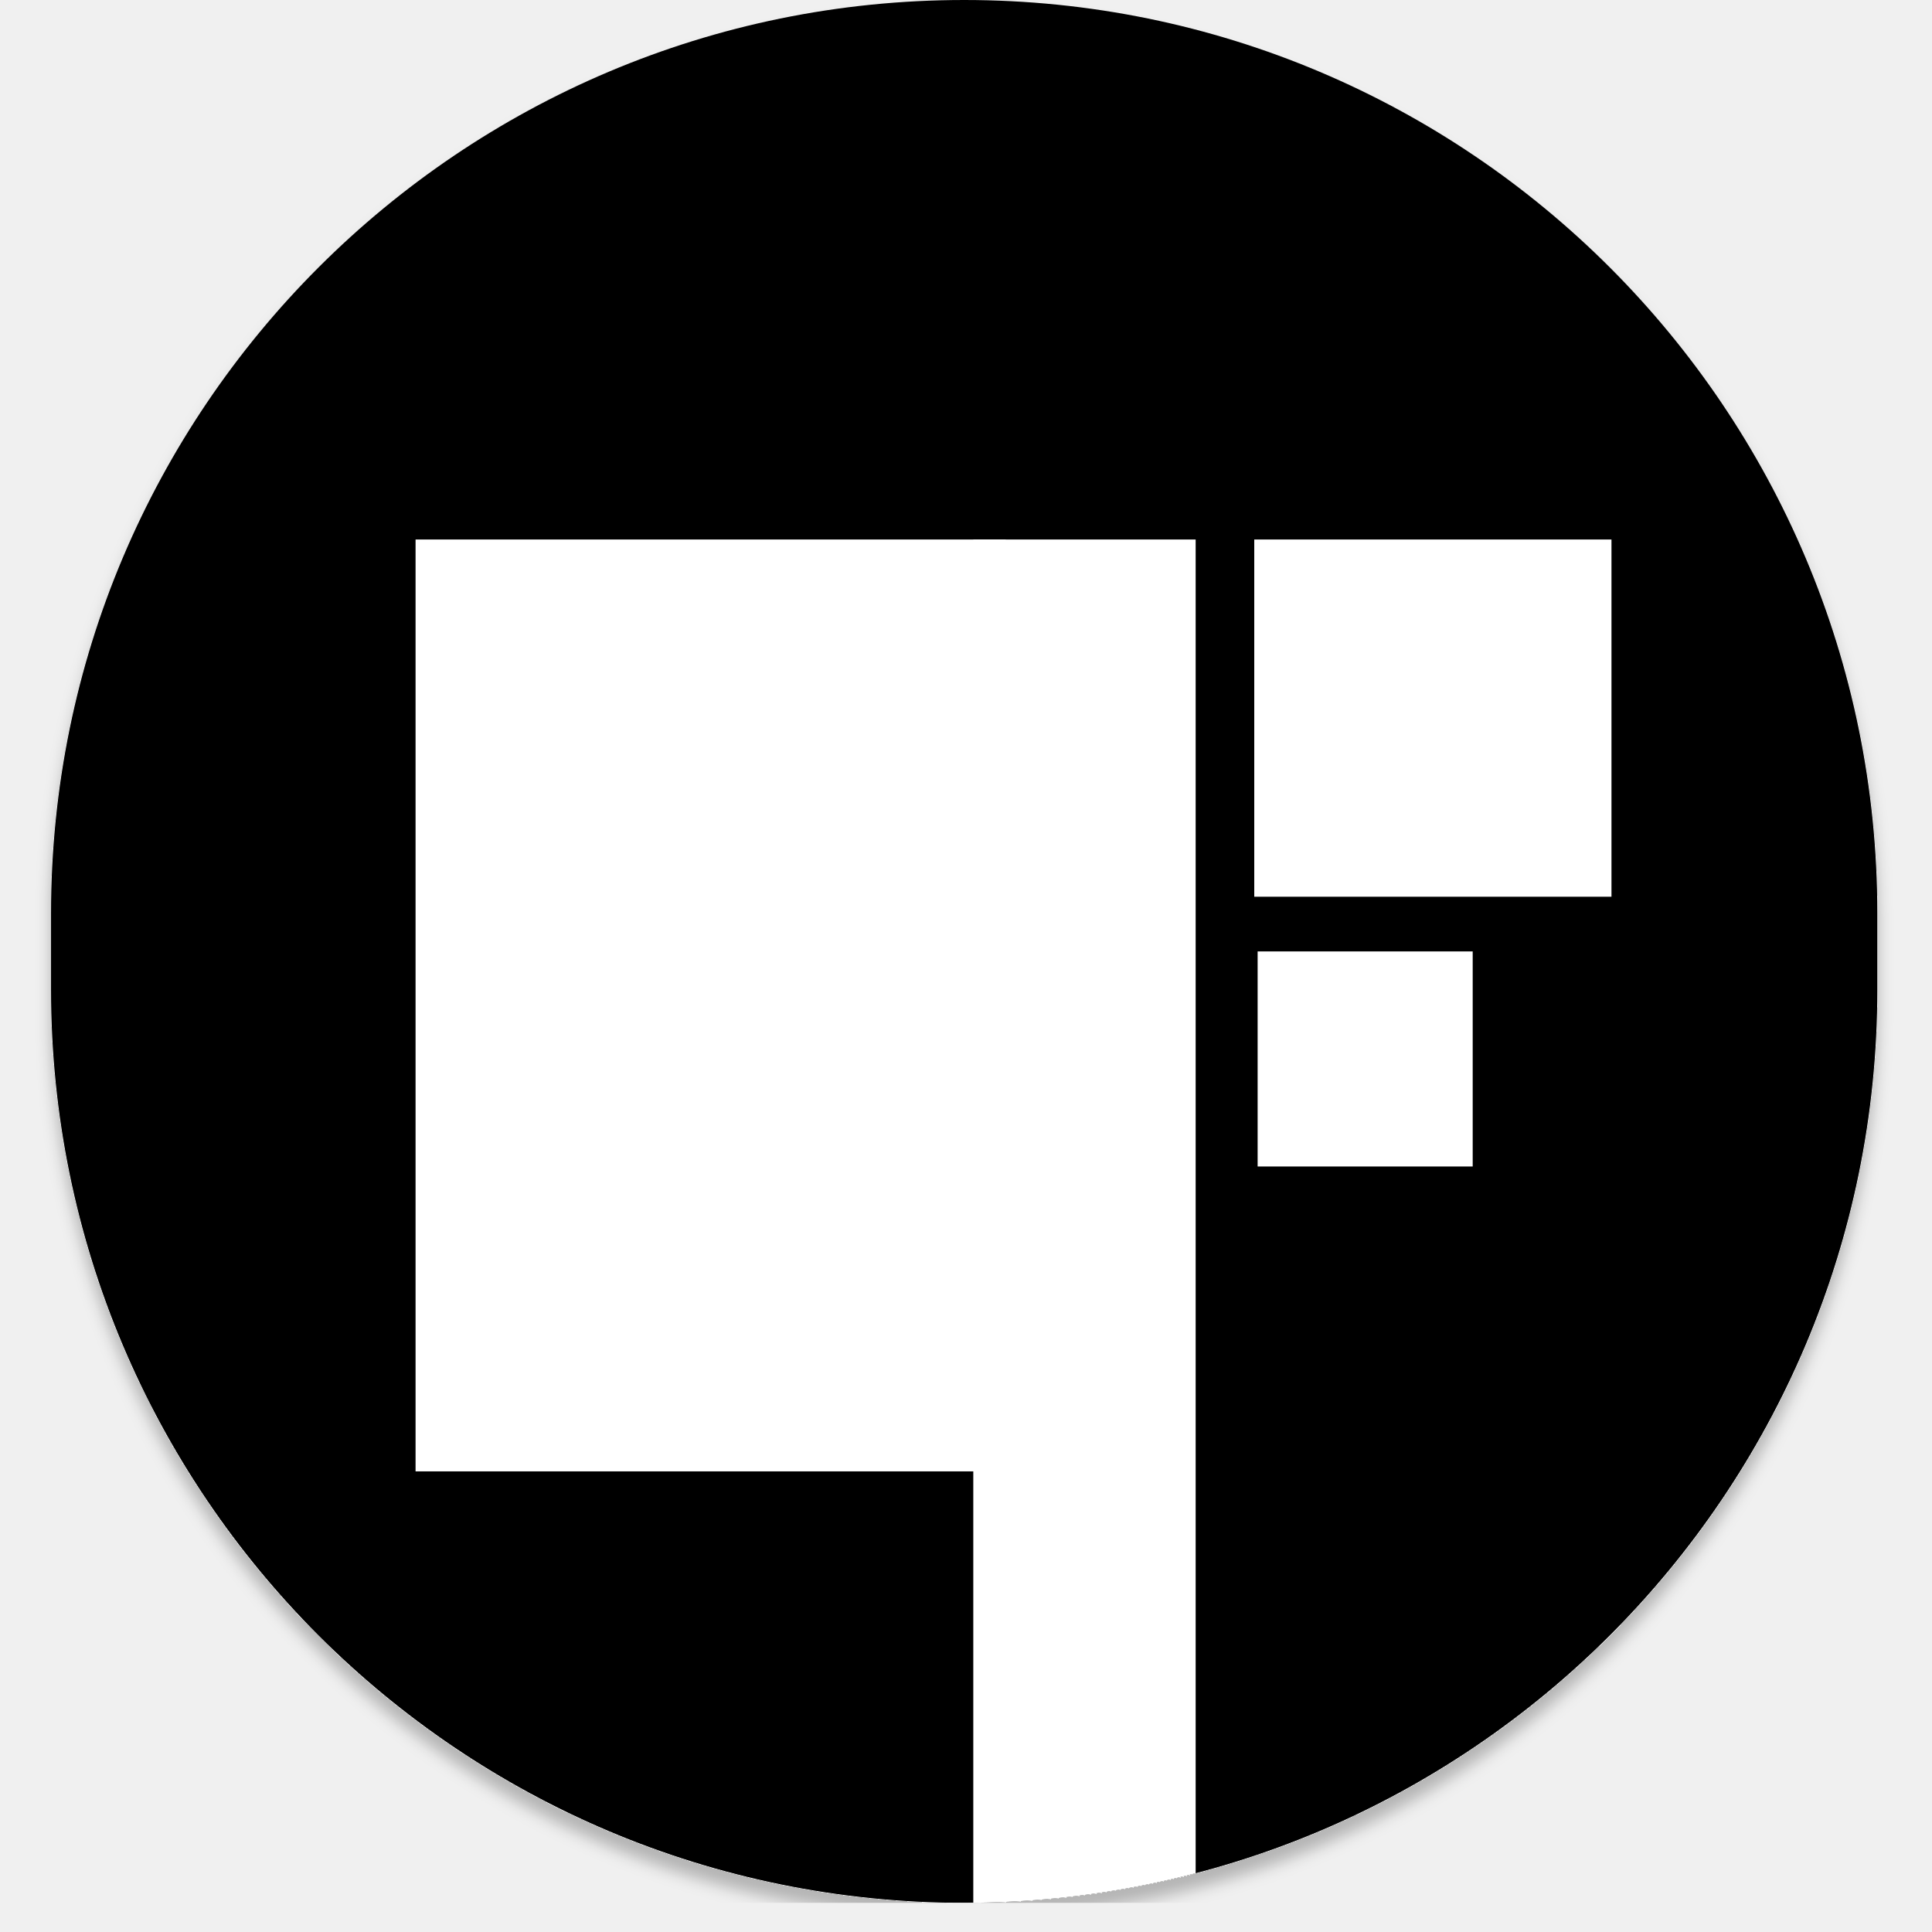
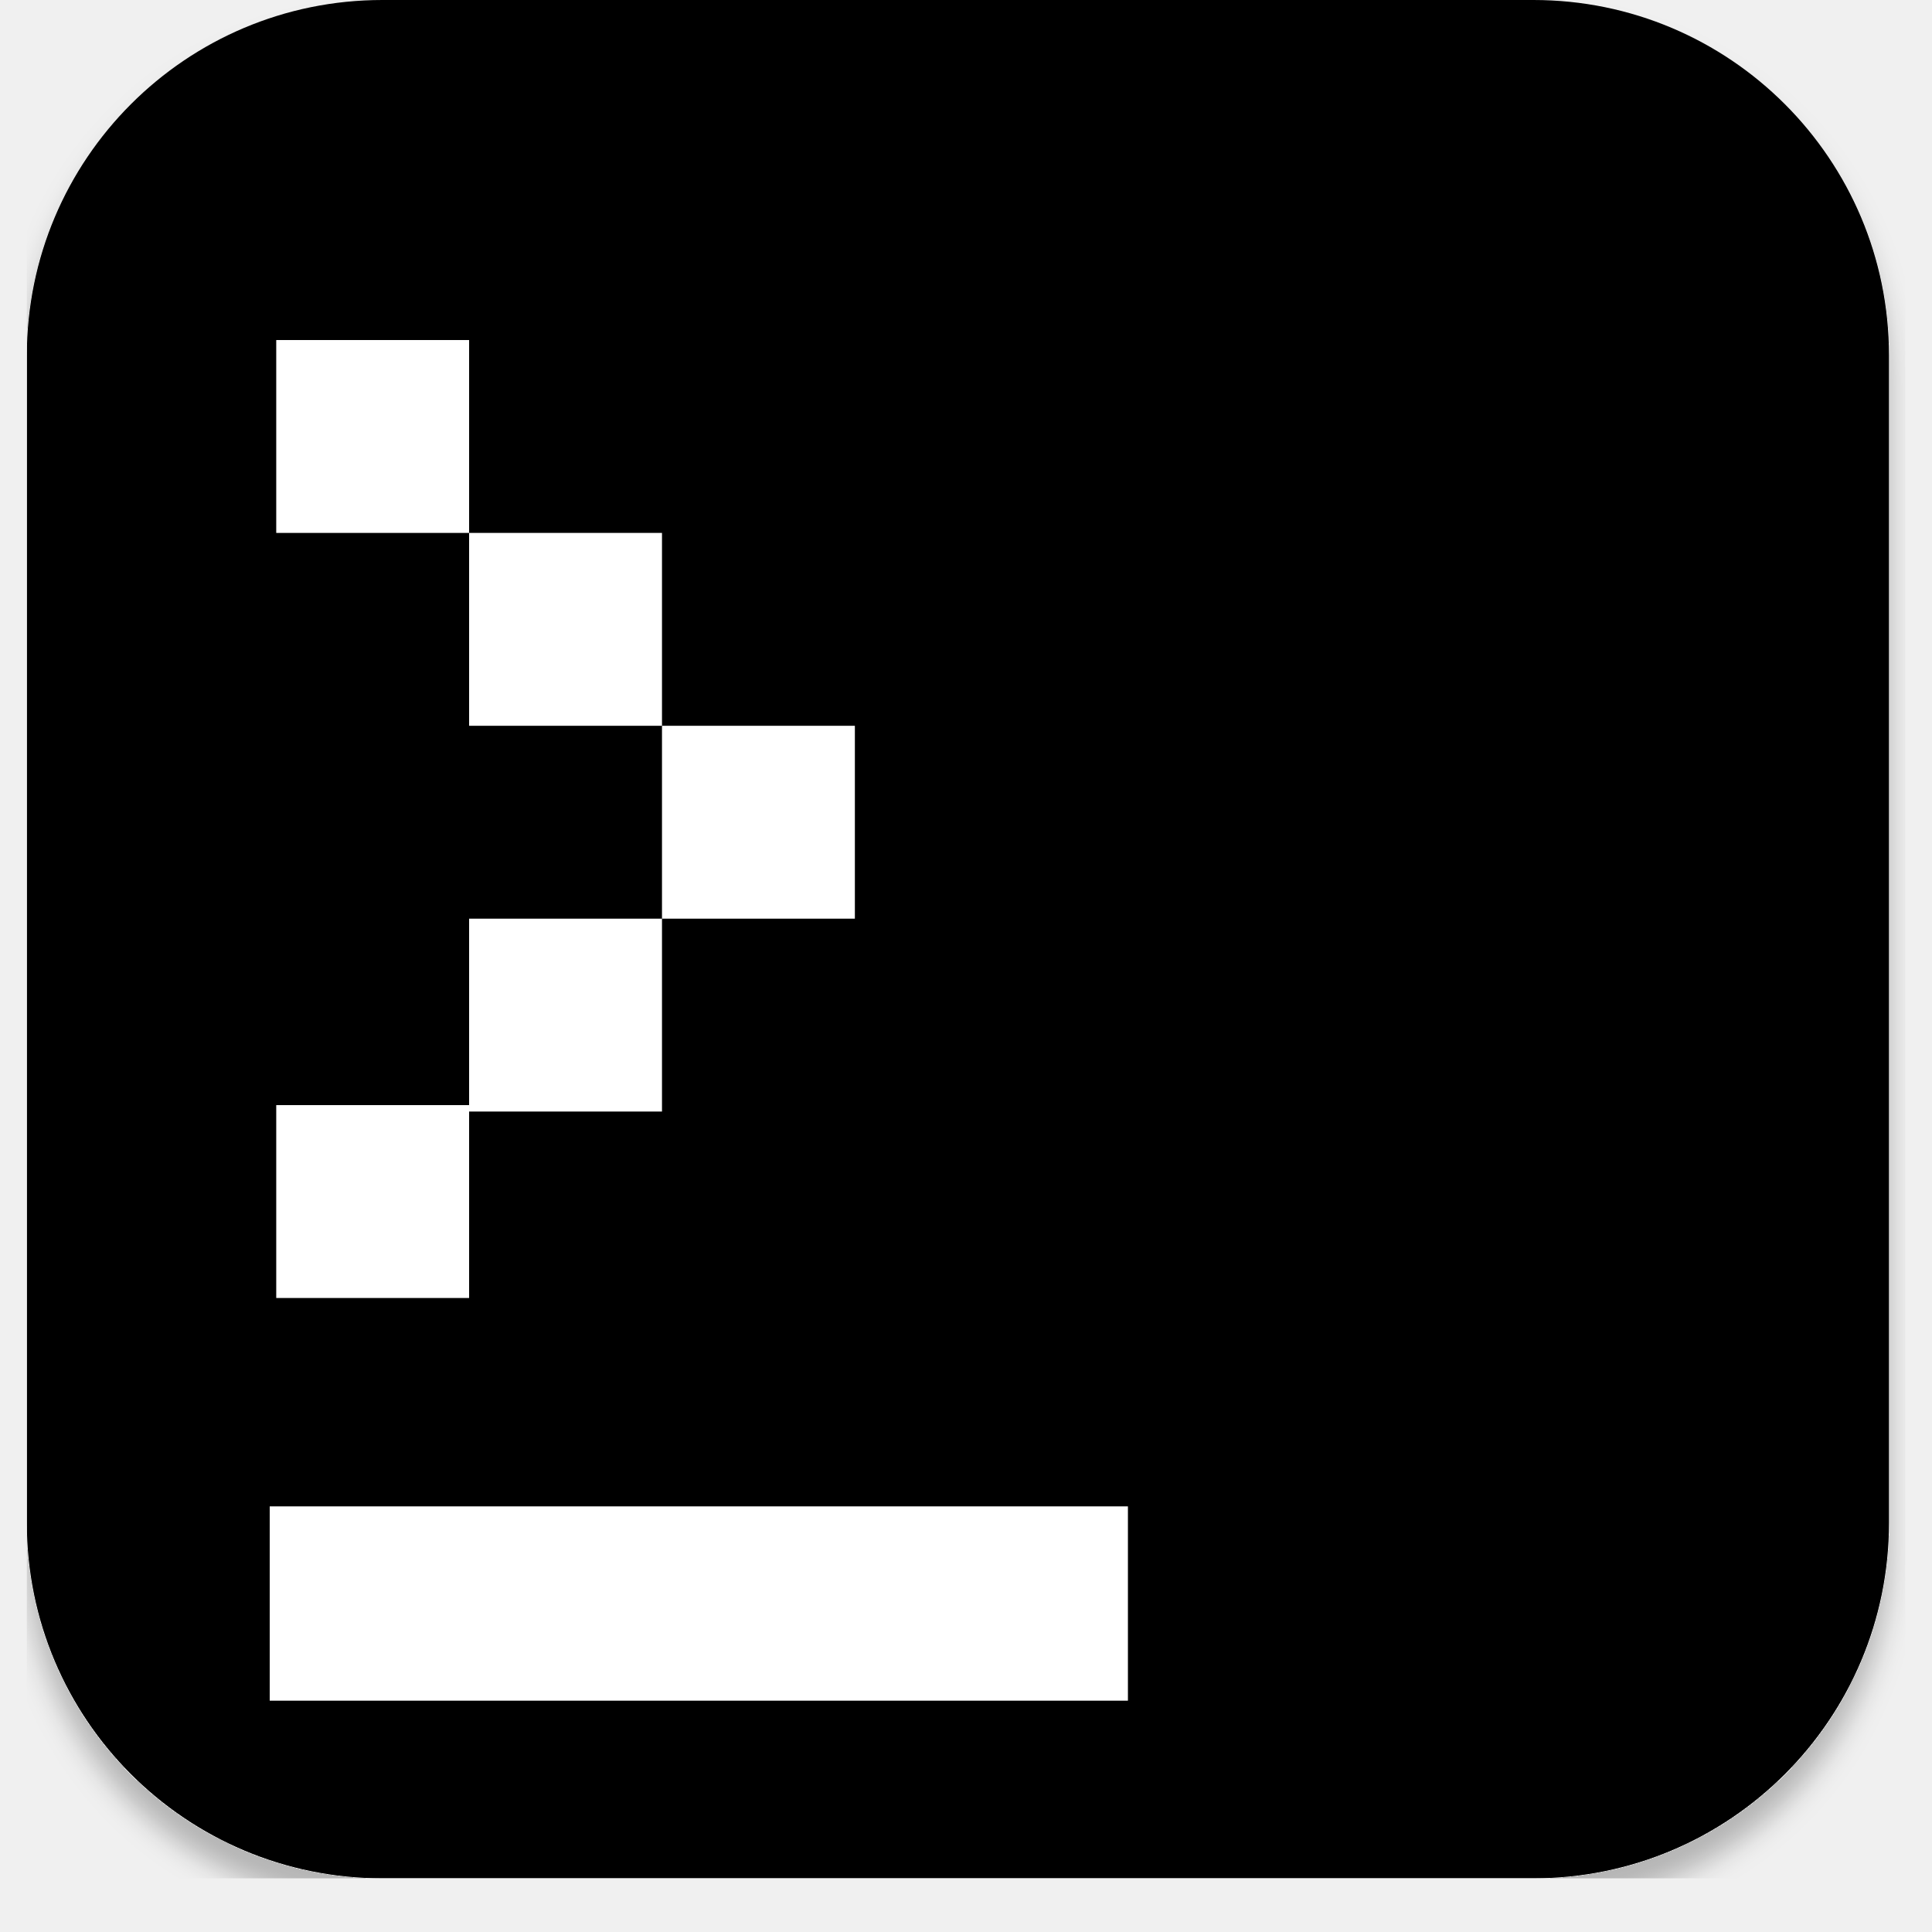
- <svg xmlns="http://www.w3.org/2000/svg" width="530" height="530" viewBox="0 0 530 530" fill="none">
+ <svg xmlns="http://www.w3.org/2000/svg" width="288" height="288" viewBox="0 0 288 288" fill="none">
  <g clip-path="url(#clip0_40_2)" filter="url(#filter0_d_40_2)">
-     <rect x="14" width="501" height="522" rx="250.5" fill="black" />
-     <mask id="mask0_40_2" style="mask-type:alpha" maskUnits="userSpaceOnUse" x="14" y="0" width="501" height="522">
-       <rect x="14" width="501" height="522" rx="250.5" fill="black" />
-     </mask>
-     <g mask="url(#mask0_40_2)">
-       <rect x="267" y="148" width="61" height="418" fill="white" />
-       <rect width="161.905" height="255.64" transform="matrix(-1 0 0 1 275.905 148)" fill="white" />
-       <rect width="97.995" height="97.995" transform="matrix(-1 0 0 1 442.071 148)" fill="white" />
-       <rect width="59" height="59" transform="matrix(-1 0 0 1 404 261)" fill="white" />
-     </g>
+     <rect x="4" width="277.586" height="280" rx="53" fill="black" />
+     <rect x="41.178" y="164.738" width="28.752" height="28.752" fill="white" />
+     <rect x="69.93" y="136.944" width="28.752" height="28.752" fill="white" />
+     <rect x="98.682" y="108.192" width="28.752" height="28.752" fill="white" />
+     <rect x="69.93" y="79.44" width="28.752" height="28.752" fill="white" />
+     <rect x="41.178" y="50.69" width="28.752" height="28.752" fill="white" />
+     <rect x="40.207" y="224.553" width="127.931" height="28.965" fill="white" />
  </g>
  <defs>
-     <filter id="filter0_d_40_2" x="0" y="0" width="530" height="530" filterUnits="userSpaceOnUse" color-interpolation-filters="sRGB">
+     <filter id="filter0_d_40_2" x="0" y="0" width="288" height="288" filterUnits="userSpaceOnUse" color-interpolation-filters="sRGB">
      <feFlood flood-opacity="0" result="BackgroundImageFix" />
      <feColorMatrix in="SourceAlpha" type="matrix" values="0 0 0 0 0 0 0 0 0 0 0 0 0 0 0 0 0 0 127 0" result="hardAlpha" />
      <feOffset dy="4" />
      <feGaussianBlur stdDeviation="2" />
      <feComposite in2="hardAlpha" operator="out" />
      <feColorMatrix type="matrix" values="0 0 0 0 0 0 0 0 0 0 0 0 0 0 0 0 0 0 0.25 0" />
      <feBlend mode="normal" in2="BackgroundImageFix" result="effect1_dropShadow_40_2" />
      <feBlend mode="normal" in="SourceGraphic" in2="effect1_dropShadow_40_2" result="shape" />
    </filter>
    <clipPath id="clip0_40_2">
-       <rect width="522" height="522" fill="white" transform="translate(4)" />
+       <rect width="280" height="280" fill="white" transform="translate(4)" />
    </clipPath>
  </defs>
</svg>
